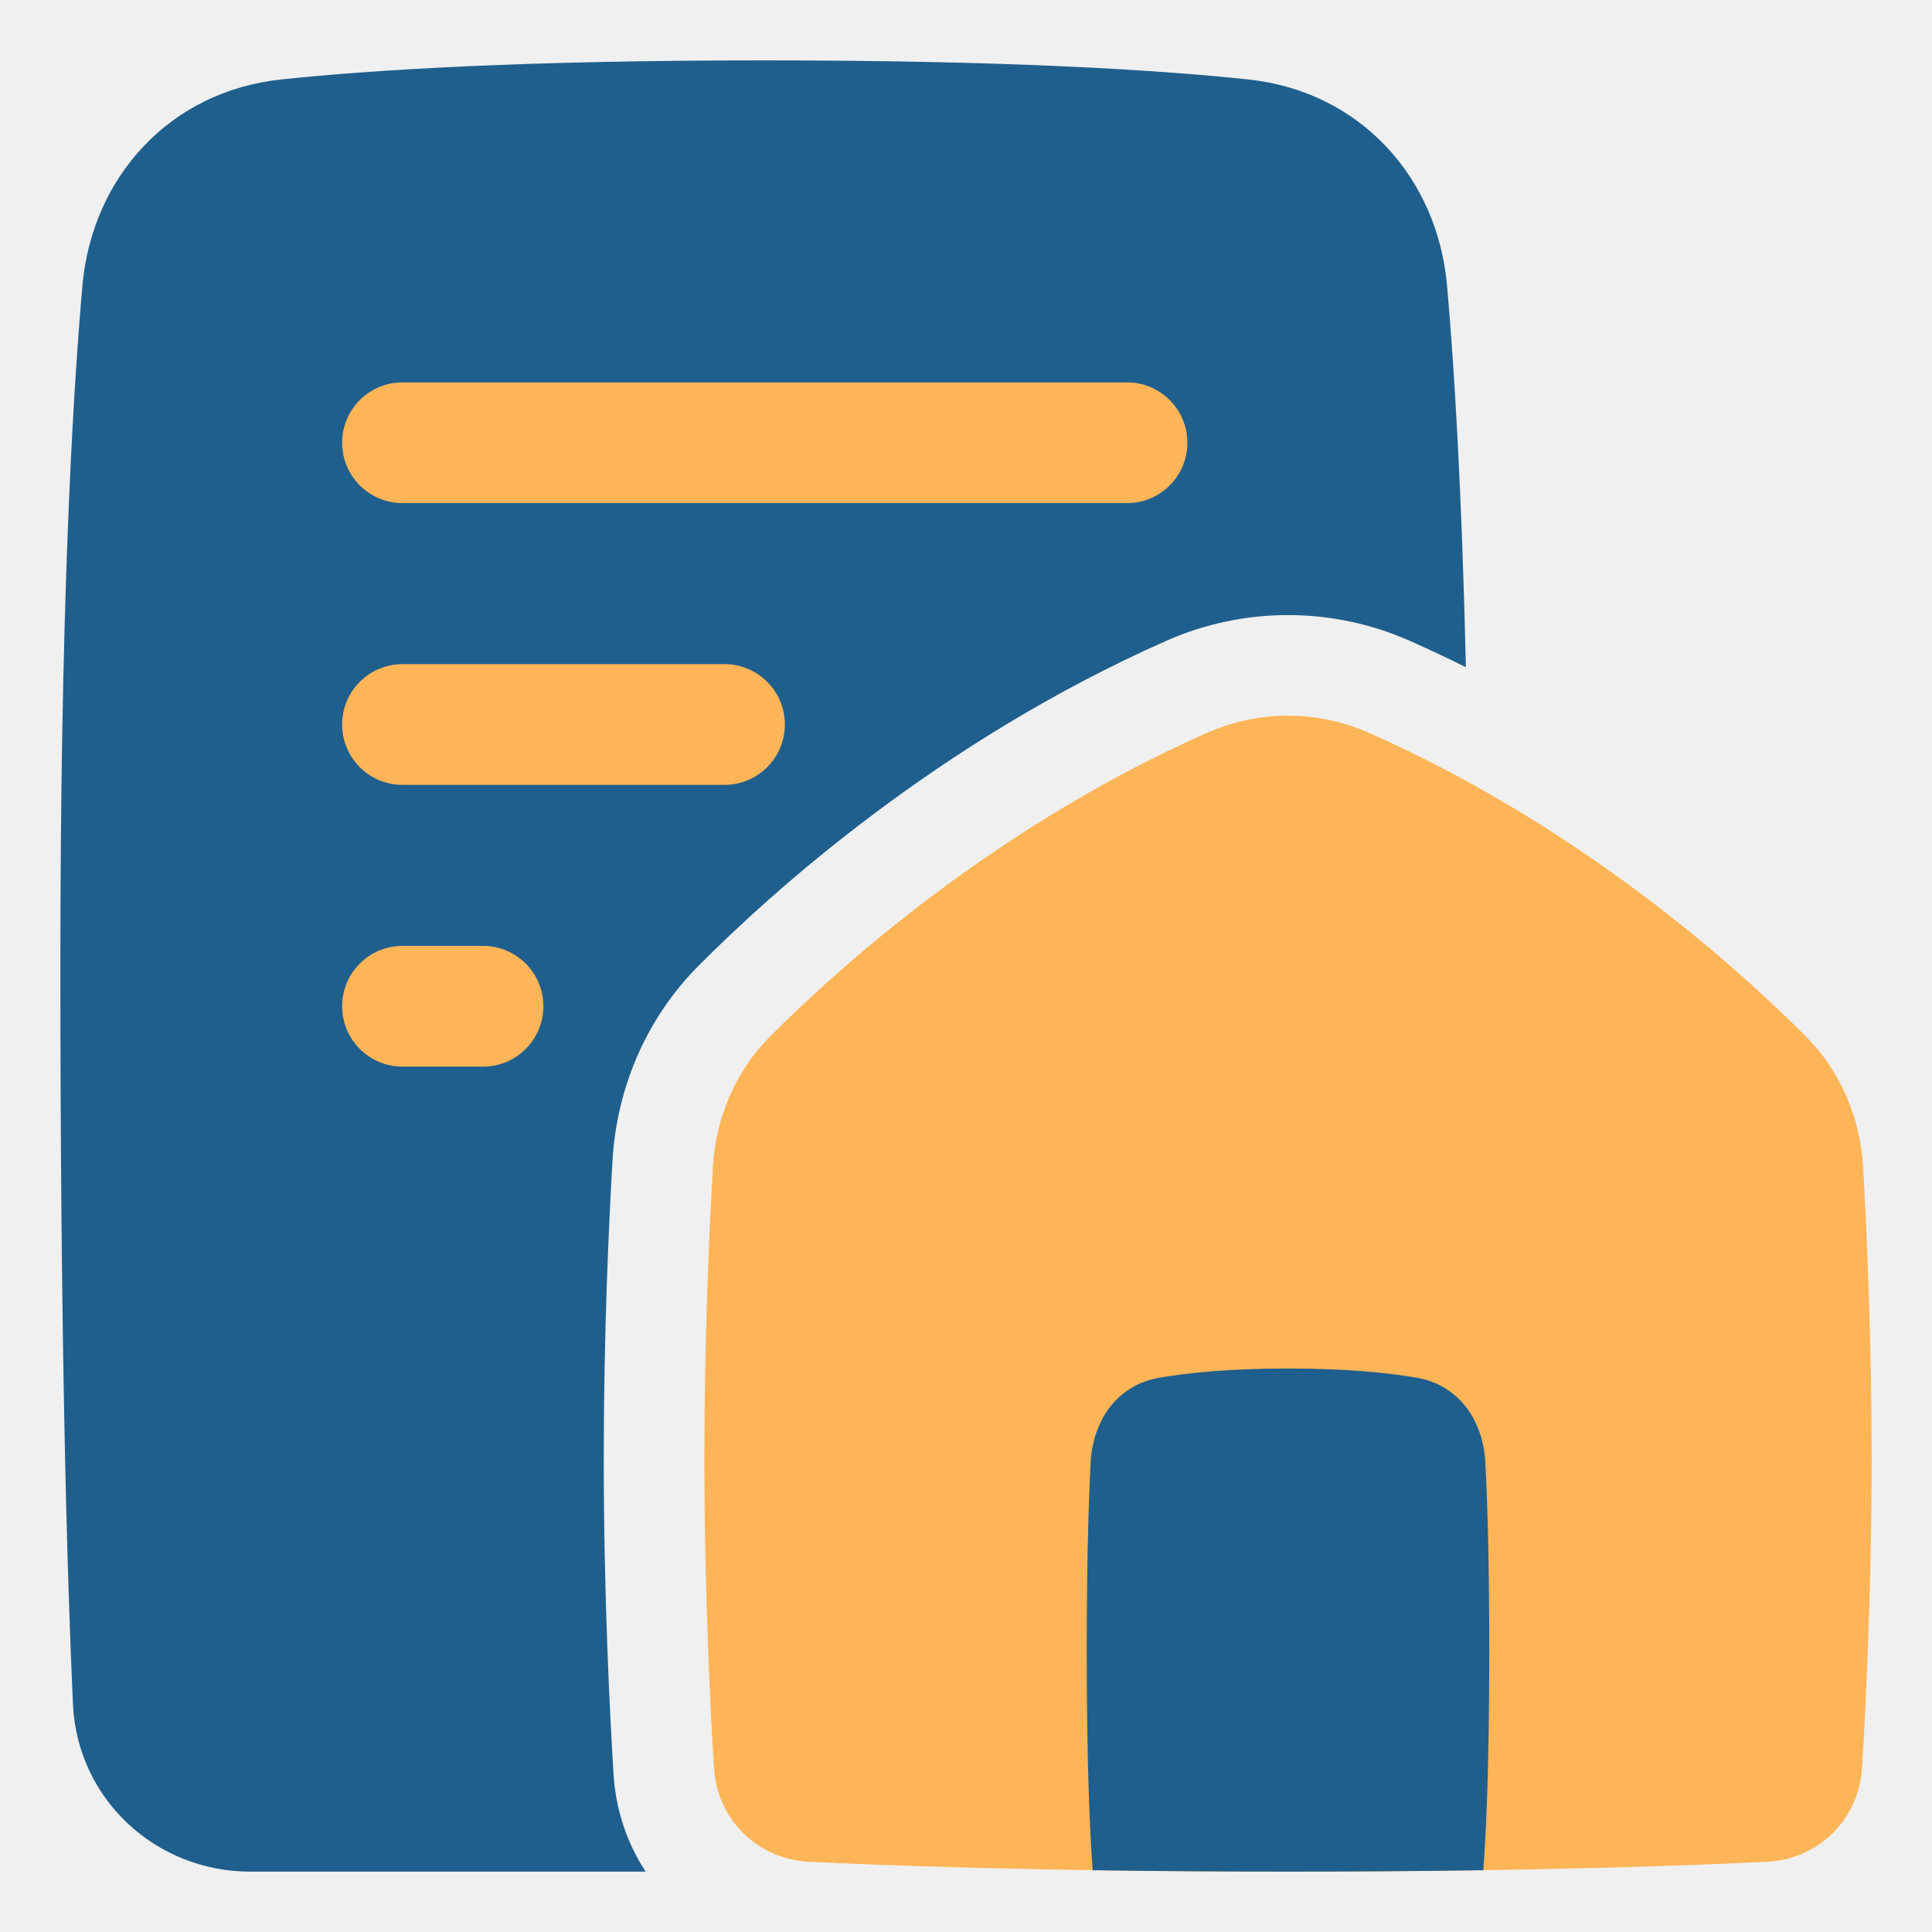
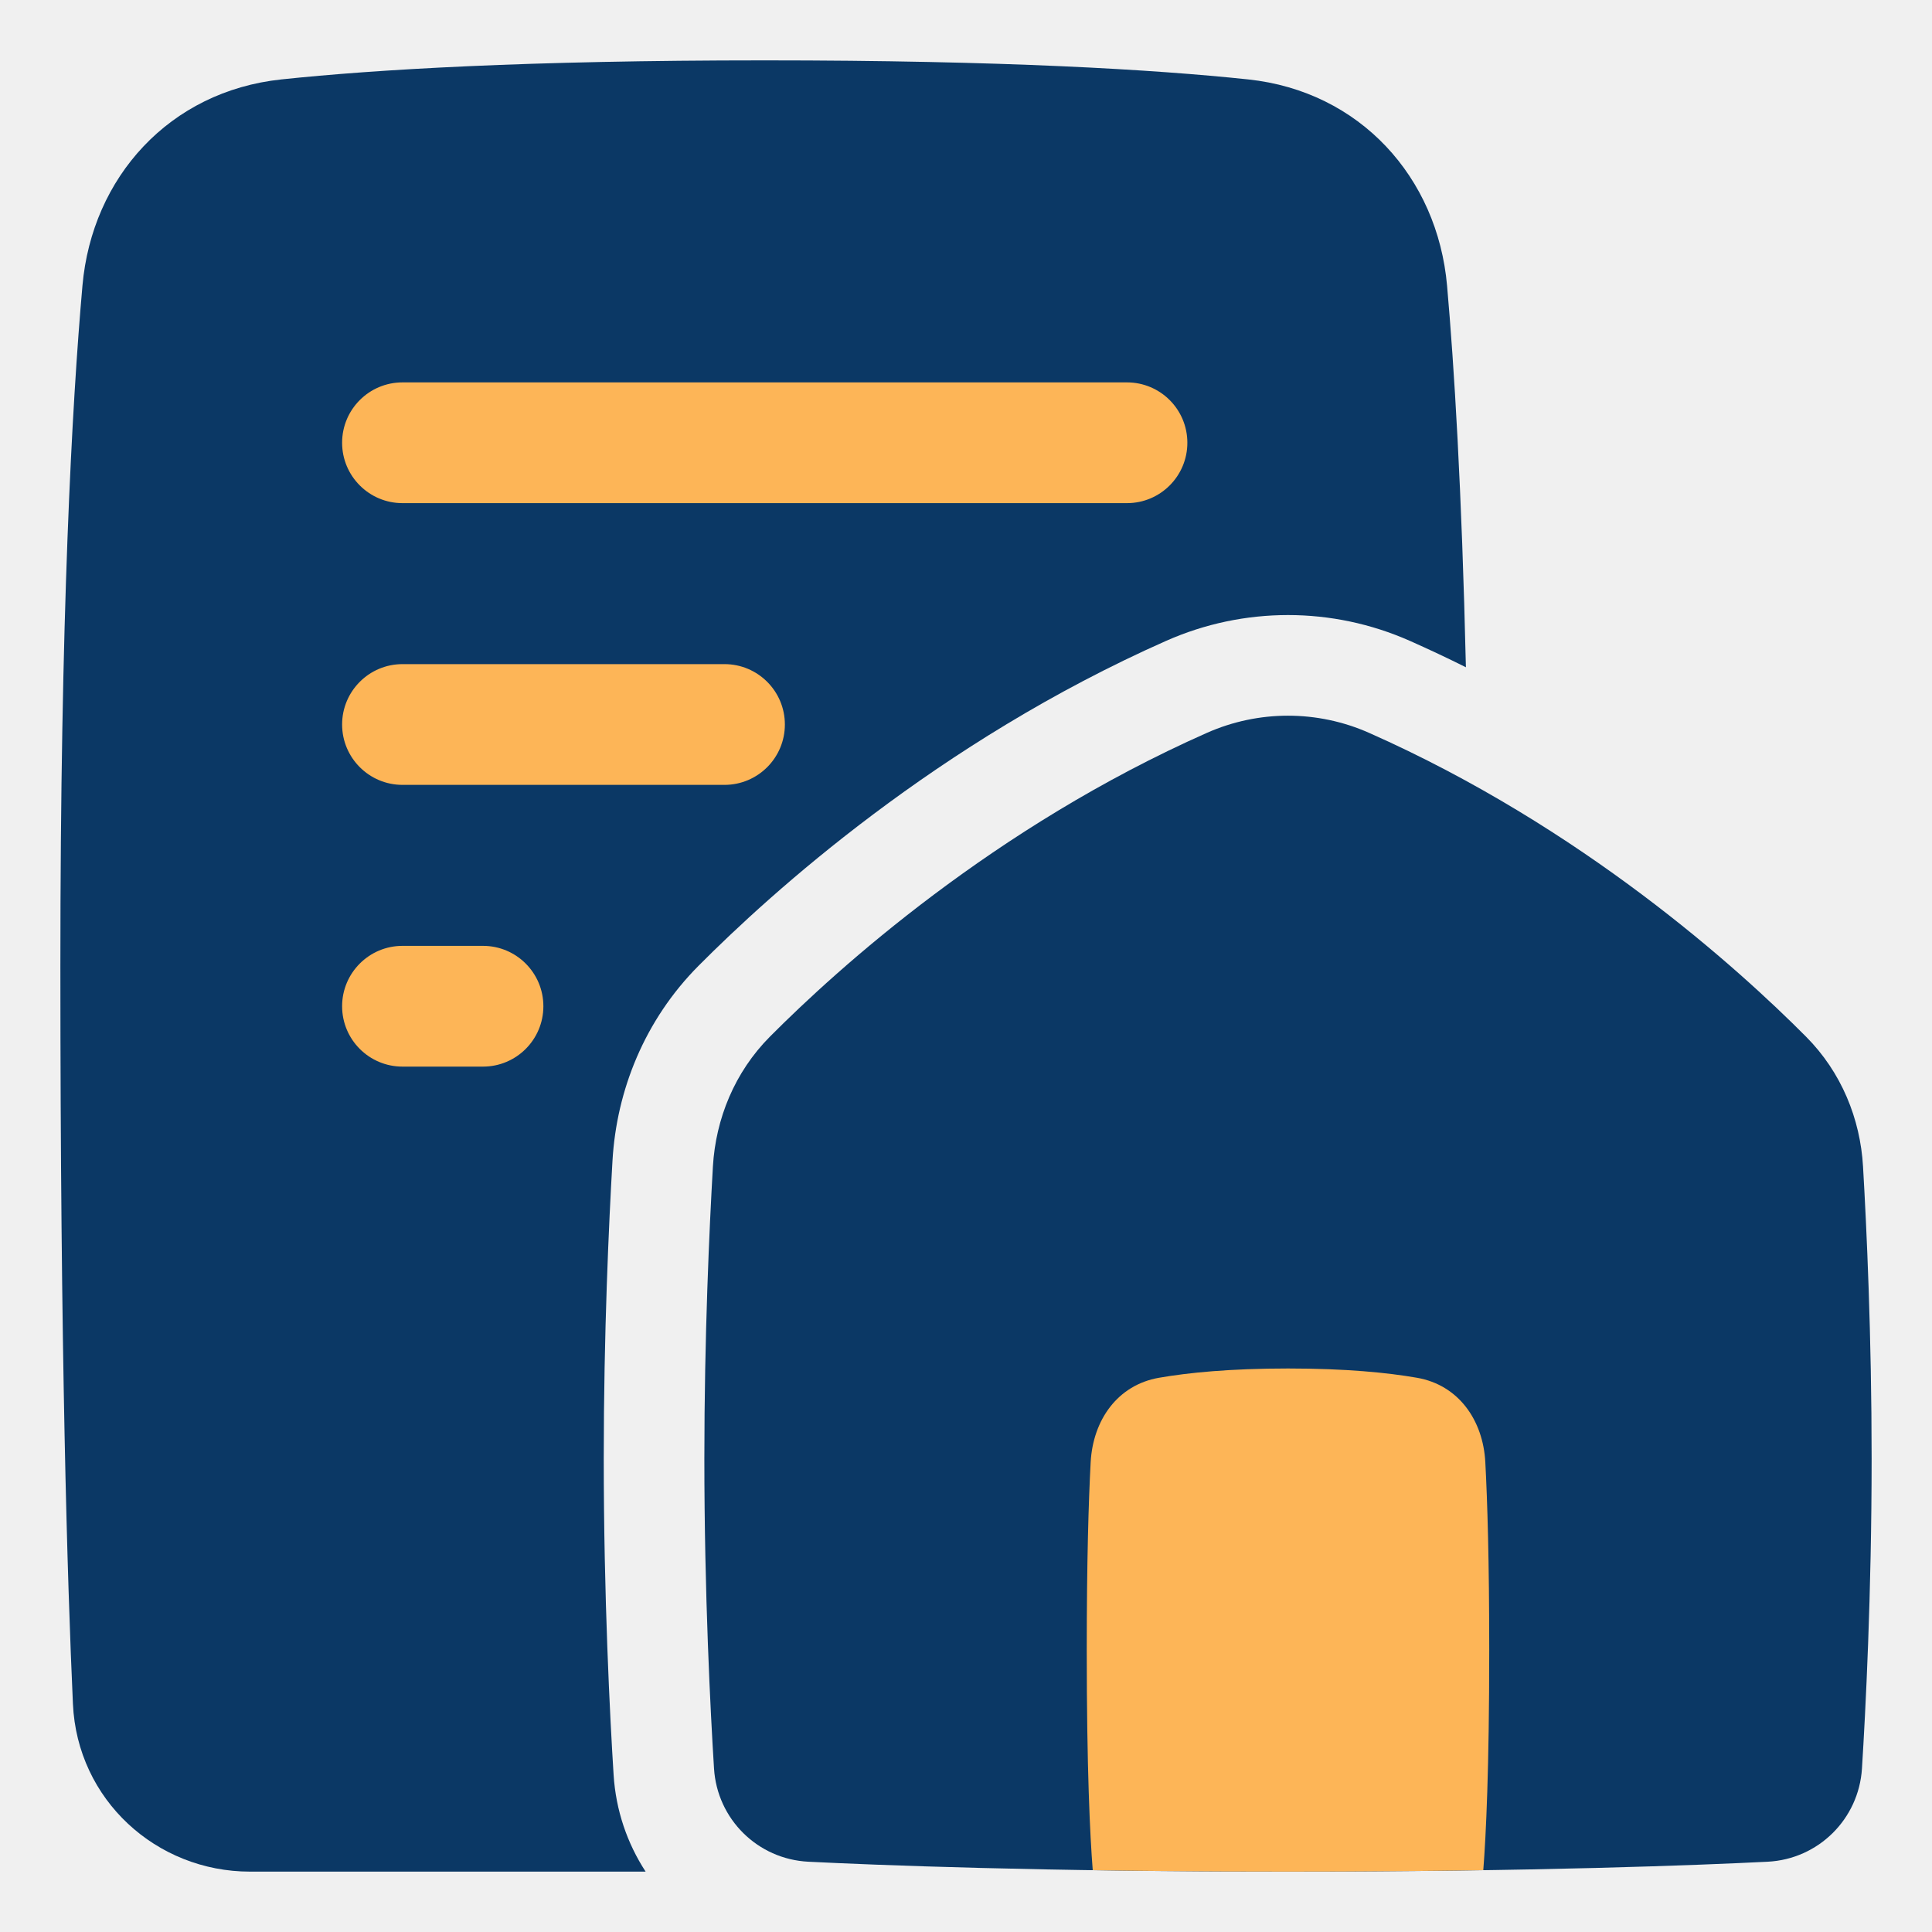
- <svg xmlns="http://www.w3.org/2000/svg" width="80" height="80" viewBox="0 0 80 80" fill="none">
-   <g id="Frame">
-     <path id="Vector" fill-rule="evenodd" clip-rule="evenodd" d="M56.69 30.346C54.552 29.399 52.114 29.399 49.977 30.346C41.154 34.254 34.694 40.099 31.883 42.924C30.418 44.397 29.636 46.328 29.521 48.302C29.374 50.835 29.167 55.304 29.167 60.393C29.167 66.026 29.421 70.9 29.566 73.231C29.697 75.325 31.372 76.985 33.472 77.09C36.278 77.229 43.034 77.5 53.333 77.5C63.633 77.5 70.388 77.229 73.195 77.09C75.295 76.985 76.97 75.325 77.1 73.231C77.246 70.9 77.5 66.026 77.5 60.393C77.5 55.304 77.293 50.835 77.145 48.302C77.031 46.328 76.249 44.397 74.784 42.924C71.972 40.099 65.512 34.254 56.69 30.346Z" fill="#FDB557" />
-     <path id="Vector_2" fill-rule="evenodd" clip-rule="evenodd" d="M26.734 77.5C25.974 76.335 25.5 74.966 25.408 73.49C25.259 71.107 25 66.141 25 60.393C25 55.199 25.212 50.644 25.362 48.06C25.53 45.156 26.688 42.237 28.93 39.985C31.922 36.978 38.804 30.738 48.289 26.536C51.502 25.113 55.165 25.113 58.378 26.536C59.17 26.887 59.945 27.253 60.7 27.629C60.528 20.226 60.214 15.165 59.92 11.829C59.524 7.342 56.316 3.778 51.68 3.289C47.813 2.881 41.56 2.5 31.667 2.5C21.774 2.5 15.521 2.881 11.653 3.289C7.017 3.778 3.809 7.342 3.413 11.829C2.977 16.769 2.5 25.49 2.5 40C2.5 55.995 2.791 65.526 3.02 70.559C3.201 74.525 6.475 77.5 10.354 77.5H26.734Z" fill="#1F5F8D" />
-     <path id="Vector_3" fill-rule="evenodd" clip-rule="evenodd" d="M14.167 18.333C14.167 16.953 15.286 15.833 16.667 15.833H46.667C48.047 15.833 49.167 16.953 49.167 18.333C49.167 19.714 48.047 20.833 46.667 20.833H16.667C15.286 20.833 14.167 19.714 14.167 18.333ZM16.667 27.5C15.286 27.5 14.167 28.619 14.167 30C14.167 31.381 15.286 32.5 16.667 32.5H30C31.381 32.5 32.5 31.381 32.5 30C32.5 28.619 31.381 27.5 30 27.5H16.667ZM14.167 41.667C14.167 40.286 15.286 39.167 16.667 39.167H20C21.381 39.167 22.5 40.286 22.5 41.667C22.5 43.047 21.381 44.167 20 44.167H16.667C15.286 44.167 14.167 43.047 14.167 41.667Z" fill="#FDB557" />
-     <path id="Vector_4" d="M61.419 77.441C61.532 75.999 61.667 73.246 61.667 68.333C61.667 64.636 61.59 62.161 61.505 60.549C61.412 58.803 60.395 57.349 58.673 57.05C57.456 56.838 55.73 56.667 53.333 56.667C50.937 56.667 49.211 56.838 47.994 57.05C46.272 57.349 45.255 58.803 45.162 60.549C45.077 62.161 45 64.636 45 68.333C45 73.246 45.135 75.999 45.247 77.441C47.636 77.477 50.334 77.5 53.333 77.5C56.333 77.5 59.031 77.477 61.419 77.441Z" fill="#1F5F8D" />
+ <svg xmlns="http://www.w3.org/2000/svg" width="40" height="40" viewBox="0 0 40 40" fill="none">
+   <g clip-path="url(#clip0_8519_58958)">
+     <path fill-rule="evenodd" clip-rule="evenodd" d="M28.345 15.173C27.276 14.699 26.057 14.699 24.988 15.173C20.577 17.127 17.347 20.049 15.941 21.462C15.209 22.198 14.818 23.164 14.76 24.151C14.687 25.417 14.583 27.652 14.583 30.197C14.583 33.013 14.71 35.45 14.783 36.615C14.848 37.662 15.685 38.492 16.736 38.545C18.139 38.615 21.517 38.75 26.666 38.75C31.816 38.75 35.194 38.615 36.597 38.545C37.647 38.492 38.484 37.662 38.55 36.615C38.623 35.45 38.75 33.013 38.75 30.197C38.75 27.652 38.646 25.417 38.572 24.151C38.515 23.164 38.124 22.198 37.391 21.462C35.986 20.049 32.756 17.127 28.345 15.173Z" fill="#0B3865" />
+     <path fill-rule="evenodd" clip-rule="evenodd" d="M13.367 38.75C12.987 38.167 12.75 37.483 12.704 36.745C12.629 35.554 12.5 33.071 12.5 30.197C12.5 27.599 12.606 25.322 12.681 24.03C12.765 22.578 13.344 21.119 14.465 19.993C15.961 18.489 19.402 15.369 24.144 13.268C25.751 12.556 27.582 12.556 29.189 13.268C29.585 13.444 29.972 13.626 30.35 13.815C30.264 10.113 30.107 7.583 29.96 5.915C29.762 3.671 28.158 1.889 25.84 1.644C23.906 1.44 20.78 1.25 15.833 1.25C10.887 1.25 7.76 1.44 5.827 1.644C3.509 1.889 1.904 3.671 1.707 5.915C1.489 8.385 1.25 12.745 1.25 20C1.25 27.998 1.395 32.763 1.51 35.279C1.6 37.263 3.237 38.75 5.177 38.75H13.367Z" fill="#0B3865" />
+     <path fill-rule="evenodd" clip-rule="evenodd" d="M7.083 9.167C7.083 8.476 7.643 7.917 8.333 7.917H23.333C24.023 7.917 24.583 8.476 24.583 9.167C24.583 9.857 24.023 10.417 23.333 10.417H8.333C7.643 10.417 7.083 9.857 7.083 9.167ZM8.333 13.75C7.643 13.75 7.083 14.31 7.083 15C7.083 15.69 7.643 16.25 8.333 16.25H15C15.69 16.25 16.25 15.69 16.25 15C16.25 14.31 15.69 13.75 15 13.75H8.333ZM7.083 20.833C7.083 20.143 7.643 19.583 8.333 19.583H10C10.69 19.583 11.25 20.143 11.25 20.833C11.25 21.524 10.69 22.083 10 22.083H8.333C7.643 22.083 7.083 21.524 7.083 20.833Z" fill="#FDB557" />
+     <path d="M30.71 38.72C30.766 37.999 30.833 36.623 30.833 34.167C30.833 32.318 30.795 31.081 30.752 30.274C30.706 29.402 30.197 28.674 29.336 28.525C28.728 28.419 27.865 28.333 26.667 28.333C25.468 28.333 24.605 28.419 23.997 28.525C23.136 28.674 22.628 29.402 22.581 30.274C22.538 31.081 22.5 32.318 22.5 34.167C22.5 36.623 22.567 37.999 22.624 38.72C23.818 38.738 25.167 38.75 26.667 38.75C28.166 38.75 29.516 38.738 30.71 38.72Z" fill="#FDB557" />
  </g>
+   <defs>
+     <clipPath id="clip0_8519_58958">
+       <rect width="40" height="40" fill="white" />
+     </clipPath>
+   </defs>
</svg>
